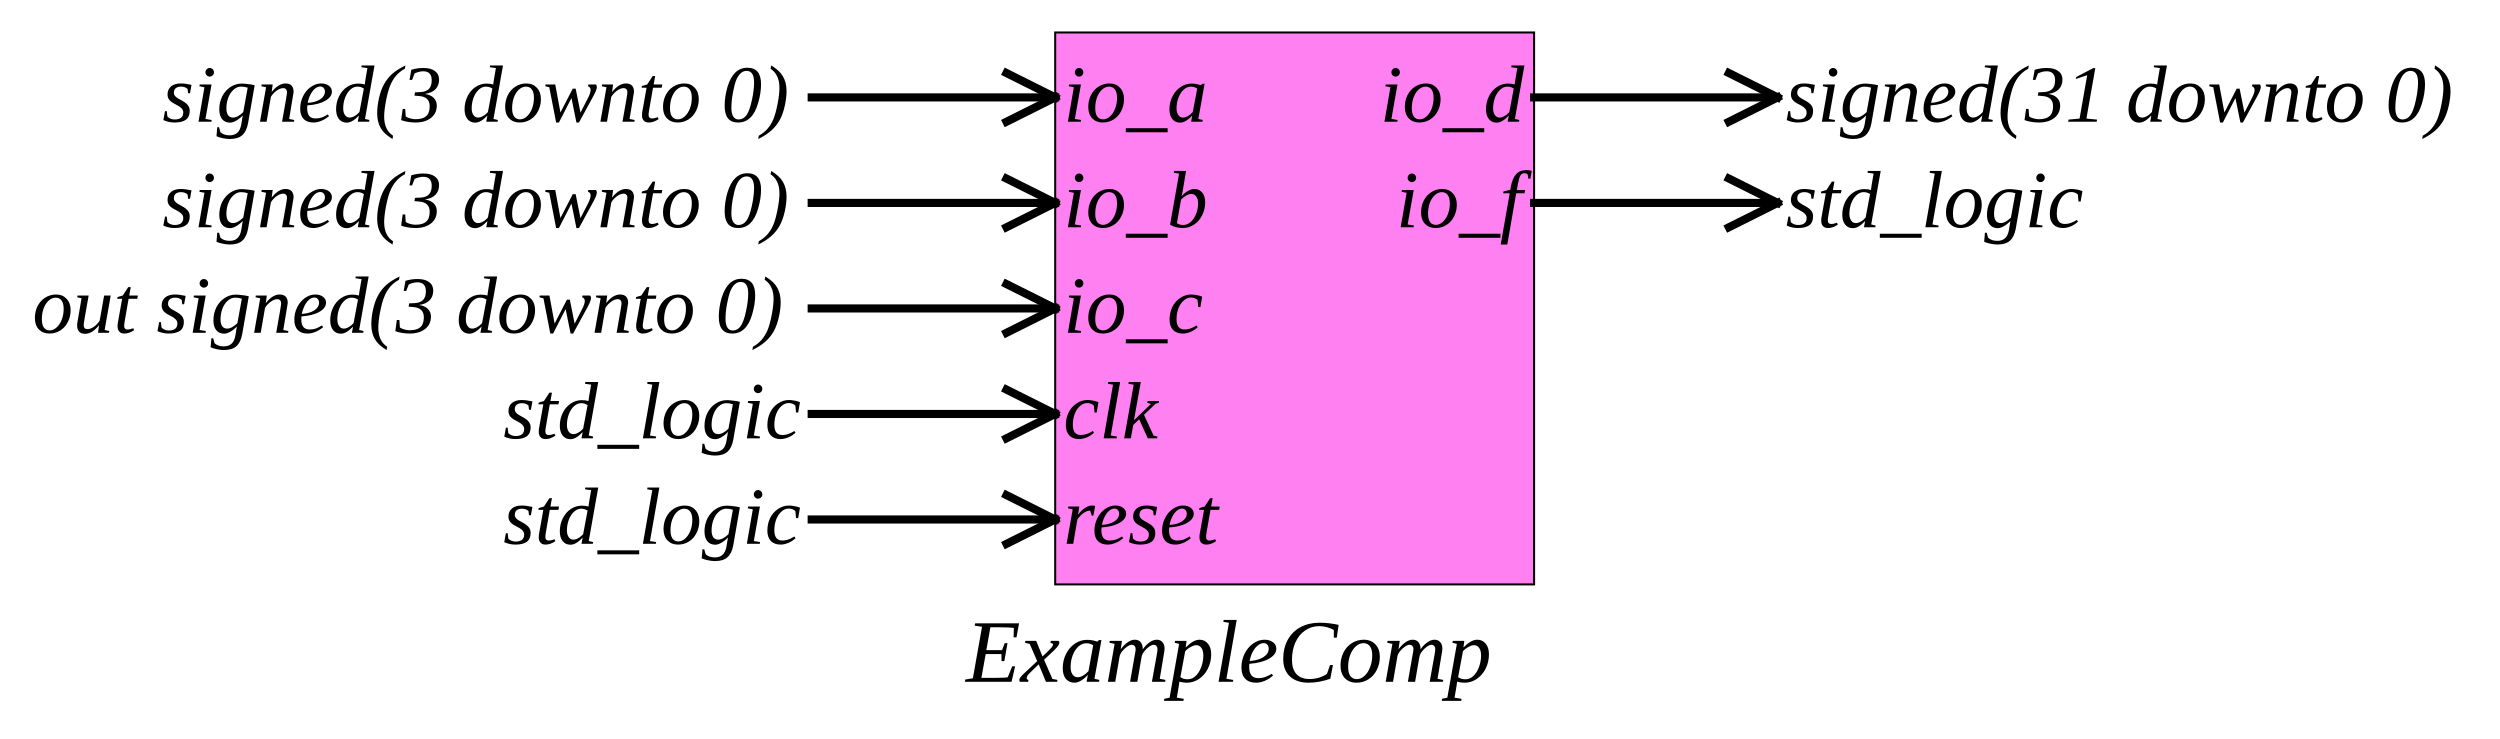
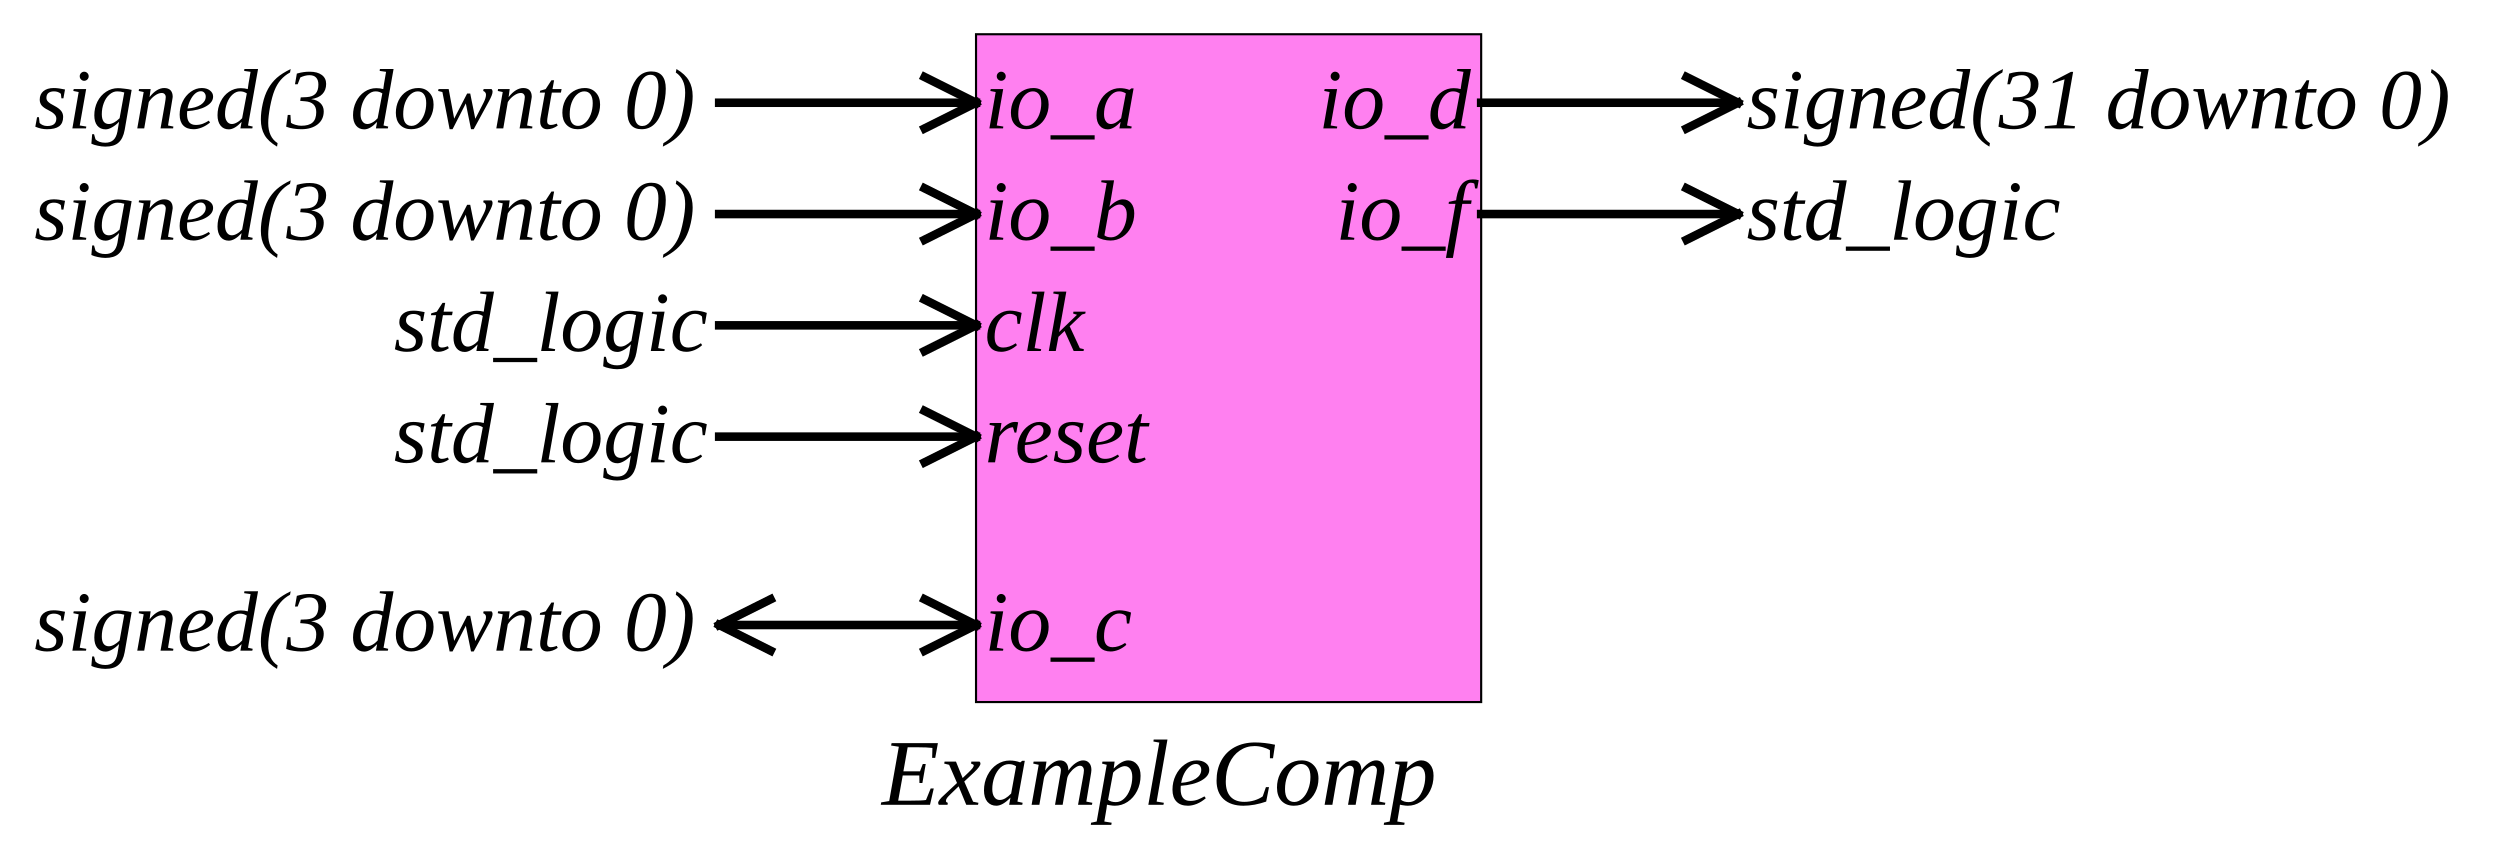
- <svg xmlns="http://www.w3.org/2000/svg" height="91px" version="1.1" viewBox="0 0 308 91" width="308px" x="0px" y="0px">
-   <g transform="translate(130 4)">
-     <rect height="68" style="fill:rgb(255,128,240);stroke:none;" width="59" x="0" y="0" />
-     <rect height="68" style="fill:none;stroke:rgb(0,0,0);stroke-width:0.25;stroke-miterlimit:10;stroke-linecap:square;" width="59" x="0" y="0" />
-     <text style="fill:rgb(0,0,0);stroke:none;font-family:&quot;Times New Roman&quot;;font-size:11px;font-style:italic;" x="-11" y="80">ExampleComp</text>
+ <svg xmlns="http://www.w3.org/2000/svg" height="101px" version="1.1" viewBox="0 0 292 101" width="292px" x="0px" y="0px">
+   <g transform="translate(114 4)">
+     <rect height="78" style="fill:rgb(255,128,240);stroke:none;" width="59" x="0" y="0" />
+     <rect height="78" style="fill:none;stroke:rgb(0,0,0);stroke-width:0.25;stroke-miterlimit:10;stroke-linecap:square;" width="59" x="0" y="0" />
+     <text style="fill:rgb(0,0,0);stroke:none;font-family:&quot;Times New Roman&quot;;font-size:11px;font-style:italic;" x="-11" y="90">ExampleComp</text>
    <text style="fill:rgb(0,0,0);stroke:none;font-family:&quot;Times New Roman&quot;;font-size:10px;font-style:italic;" x="1" y="11">io_a</text>
    <text style="fill:rgb(0,0,0);stroke:none;font-family:&quot;Times New Roman&quot;;font-size:10px;font-style:italic;" x="1" y="24">io_b</text>
-     <text style="fill:rgb(0,0,0);stroke:none;font-family:&quot;Times New Roman&quot;;font-size:10px;font-style:italic;" x="1" y="37">io_c</text>
-     <text style="fill:rgb(0,0,0);stroke:none;font-family:&quot;Times New Roman&quot;;font-size:10px;font-style:italic;" x="1" y="50">clk</text>
-     <text style="fill:rgb(0,0,0);stroke:none;font-family:&quot;Times New Roman&quot;;font-size:10px;font-style:italic;" x="1" y="63">reset</text>
+     <text style="fill:rgb(0,0,0);stroke:none;font-family:&quot;Times New Roman&quot;;font-size:10px;font-style:italic;" x="1" y="37">clk</text>
+     <text style="fill:rgb(0,0,0);stroke:none;font-family:&quot;Times New Roman&quot;;font-size:10px;font-style:italic;" x="1" y="50">reset</text>
+     <text style="fill:rgb(0,0,0);stroke:none;font-family:&quot;Times New Roman&quot;;font-size:10px;font-style:italic;" x="1" y="72">io_c</text>
    <text style="fill:rgb(0,0,0);stroke:none;font-family:&quot;Times New Roman&quot;;font-size:10px;font-style:italic;" x="40" y="11">io_d</text>
    <text style="fill:rgb(0,0,0);stroke:none;font-family:&quot;Times New Roman&quot;;font-size:10px;font-style:italic;" x="42" y="24">io_f</text>
    <text style="fill:rgb(0,0,0);stroke:none;font-family:&quot;Times New Roman&quot;;font-size:10px;font-style:italic;" x="-110" y="11">signed(3 downto 0)</text>
    <text style="fill:rgb(0,0,0);stroke:none;font-family:&quot;Times New Roman&quot;;font-size:10px;font-style:italic;" x="-110" y="24">signed(3 downto 0)</text>
-     <text style="fill:rgb(0,0,0);stroke:none;font-family:&quot;Times New Roman&quot;;font-size:10px;font-style:italic;" x="-126" y="37">out signed(3 downto 0)</text>
+     <text style="fill:rgb(0,0,0);stroke:none;font-family:&quot;Times New Roman&quot;;font-size:10px;font-style:italic;" x="-68" y="37">std_logic</text>
    <text style="fill:rgb(0,0,0);stroke:none;font-family:&quot;Times New Roman&quot;;font-size:10px;font-style:italic;" x="-68" y="50">std_logic</text>
-     <text style="fill:rgb(0,0,0);stroke:none;font-family:&quot;Times New Roman&quot;;font-size:10px;font-style:italic;" x="-68" y="63">std_logic</text>
+     <text style="fill:rgb(0,0,0);stroke:none;font-family:&quot;Times New Roman&quot;;font-size:10px;font-style:italic;" x="-110" y="72">signed(3 downto 0)</text>
    <text style="fill:rgb(0,0,0);stroke:none;font-family:&quot;Times New Roman&quot;;font-size:10px;font-style:italic;" x="90" y="11">signed(31 downto 0)</text>
    <text style="fill:rgb(0,0,0);stroke:none;font-family:&quot;Times New Roman&quot;;font-size:10px;font-style:italic;" x="90" y="24">std_logic</text>
    <line style="fill:none;stroke:rgb(0,0,0);stroke-miterlimit:10;stroke-linecap:square;" x1="-30" x2="0" y1="8" y2="8" />
    <line style="fill:none;stroke:rgb(0,0,0);stroke-miterlimit:10;stroke-linecap:square;" x1="0" x2="-6" y1="8" y2="11" />
    <line style="fill:none;stroke:rgb(0,0,0);stroke-miterlimit:10;stroke-linecap:square;" x1="0" x2="-6" y1="8" y2="5" />
    <line style="fill:none;stroke:rgb(0,0,0);stroke-miterlimit:10;stroke-linecap:square;" x1="-30" x2="0" y1="21" y2="21" />
    <line style="fill:none;stroke:rgb(0,0,0);stroke-miterlimit:10;stroke-linecap:square;" x1="0" x2="-6" y1="21" y2="24" />
    <line style="fill:none;stroke:rgb(0,0,0);stroke-miterlimit:10;stroke-linecap:square;" x1="0" x2="-6" y1="21" y2="18" />
    <line style="fill:none;stroke:rgb(0,0,0);stroke-miterlimit:10;stroke-linecap:square;" x1="-30" x2="0" y1="34" y2="34" />
    <line style="fill:none;stroke:rgb(0,0,0);stroke-miterlimit:10;stroke-linecap:square;" x1="0" x2="-6" y1="34" y2="37" />
    <line style="fill:none;stroke:rgb(0,0,0);stroke-miterlimit:10;stroke-linecap:square;" x1="0" x2="-6" y1="34" y2="31" />
    <line style="fill:none;stroke:rgb(0,0,0);stroke-miterlimit:10;stroke-linecap:square;" x1="-30" x2="0" y1="47" y2="47" />
    <line style="fill:none;stroke:rgb(0,0,0);stroke-miterlimit:10;stroke-linecap:square;" x1="0" x2="-6" y1="47" y2="50" />
    <line style="fill:none;stroke:rgb(0,0,0);stroke-miterlimit:10;stroke-linecap:square;" x1="0" x2="-6" y1="47" y2="44" />
-     <line style="fill:none;stroke:rgb(0,0,0);stroke-miterlimit:10;stroke-linecap:square;" x1="-30" x2="0" y1="60" y2="60" />
-     <line style="fill:none;stroke:rgb(0,0,0);stroke-miterlimit:10;stroke-linecap:square;" x1="0" x2="-6" y1="60" y2="63" />
-     <line style="fill:none;stroke:rgb(0,0,0);stroke-miterlimit:10;stroke-linecap:square;" x1="0" x2="-6" y1="60" y2="57" />
+     <line style="fill:none;stroke:rgb(0,0,0);stroke-miterlimit:10;stroke-linecap:square;" x1="-29" x2="0" y1="69" y2="69" />
+     <line style="fill:none;stroke:rgb(0,0,0);stroke-miterlimit:10;stroke-linecap:square;" x1="0" x2="-6" y1="69" y2="72" />
+     <line style="fill:none;stroke:rgb(0,0,0);stroke-miterlimit:10;stroke-linecap:square;" x1="0" x2="-6" y1="69" y2="66" />
+     <line style="fill:none;stroke:rgb(0,0,0);stroke-miterlimit:10;stroke-linecap:square;" x1="-30" x2="-24" y1="69" y2="72" />
+     <line style="fill:none;stroke:rgb(0,0,0);stroke-miterlimit:10;stroke-linecap:square;" x1="-30" x2="-24" y1="69" y2="66" />
    <line style="fill:none;stroke:rgb(0,0,0);stroke-miterlimit:10;stroke-linecap:square;" x1="59" x2="88" y1="8" y2="8" />
    <line style="fill:none;stroke:rgb(0,0,0);stroke-miterlimit:10;stroke-linecap:square;" x1="89" x2="83" y1="8" y2="11" />
    <line style="fill:none;stroke:rgb(0,0,0);stroke-miterlimit:10;stroke-linecap:square;" x1="89" x2="83" y1="8" y2="5" />
    <line style="fill:none;stroke:rgb(0,0,0);stroke-miterlimit:10;stroke-linecap:square;" x1="59" x2="88" y1="21" y2="21" />
    <line style="fill:none;stroke:rgb(0,0,0);stroke-miterlimit:10;stroke-linecap:square;" x1="89" x2="83" y1="21" y2="24" />
    <line style="fill:none;stroke:rgb(0,0,0);stroke-miterlimit:10;stroke-linecap:square;" x1="89" x2="83" y1="21" y2="18" />
  </g>
</svg>
